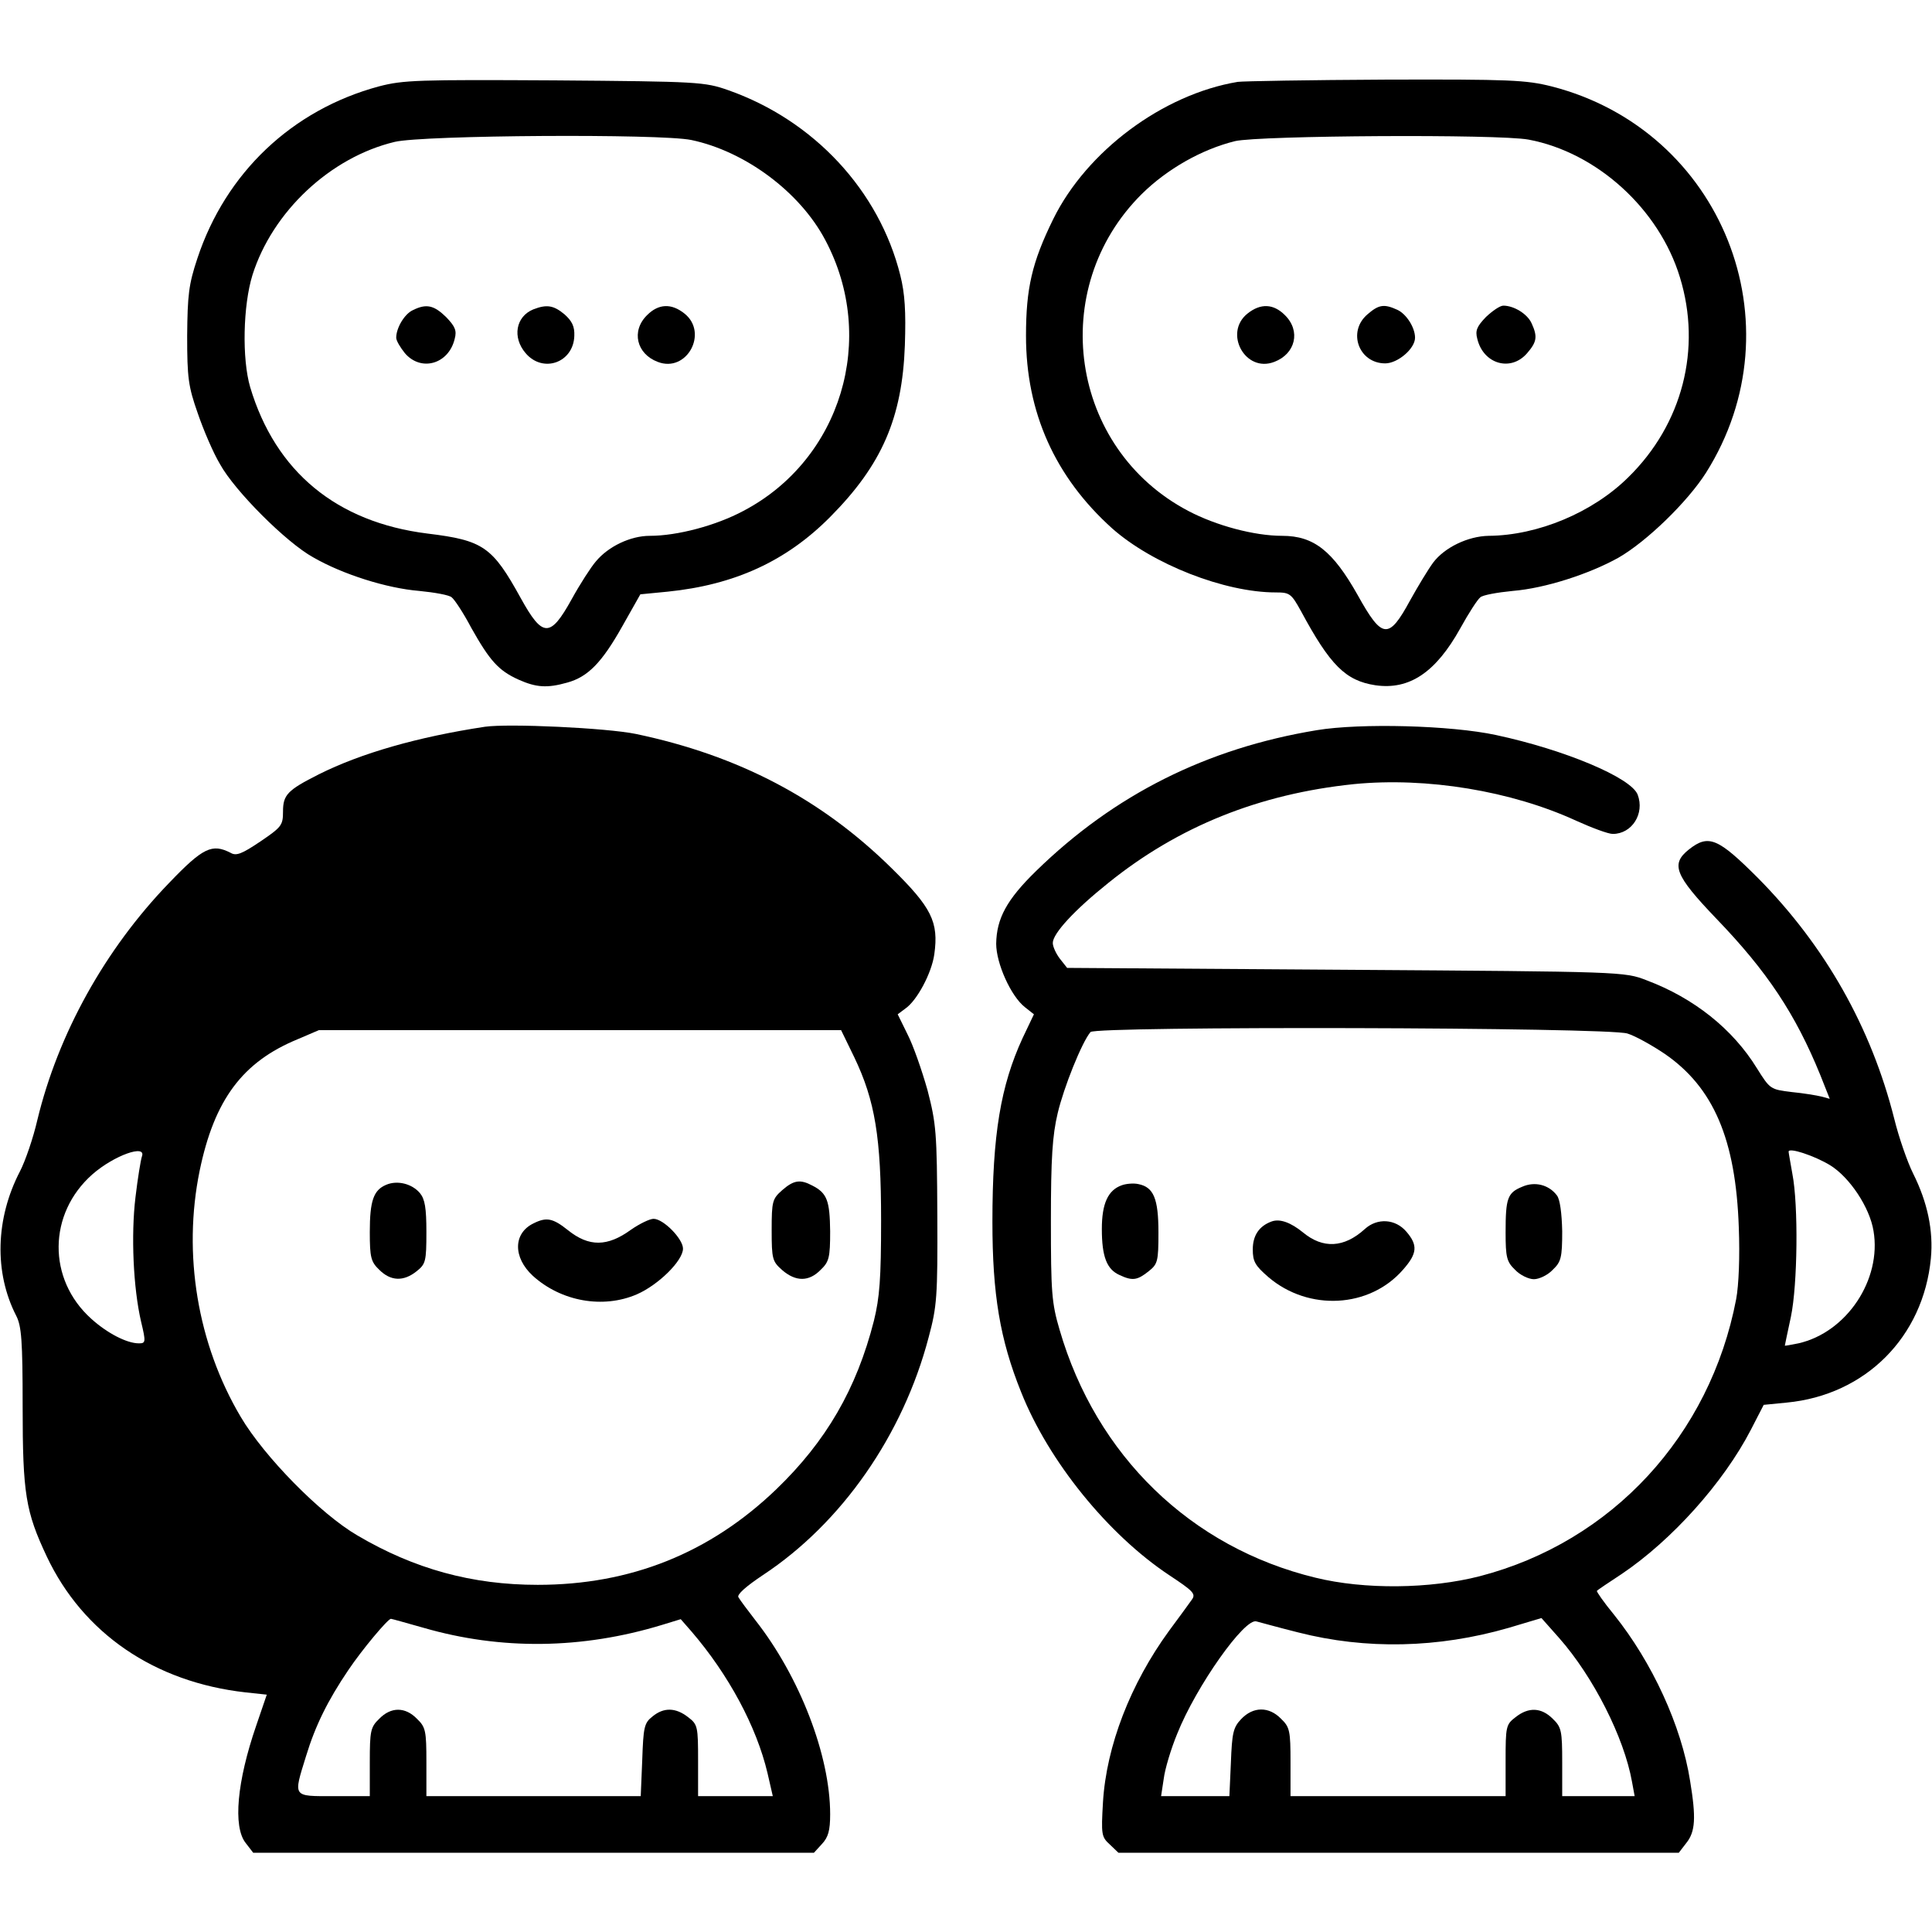
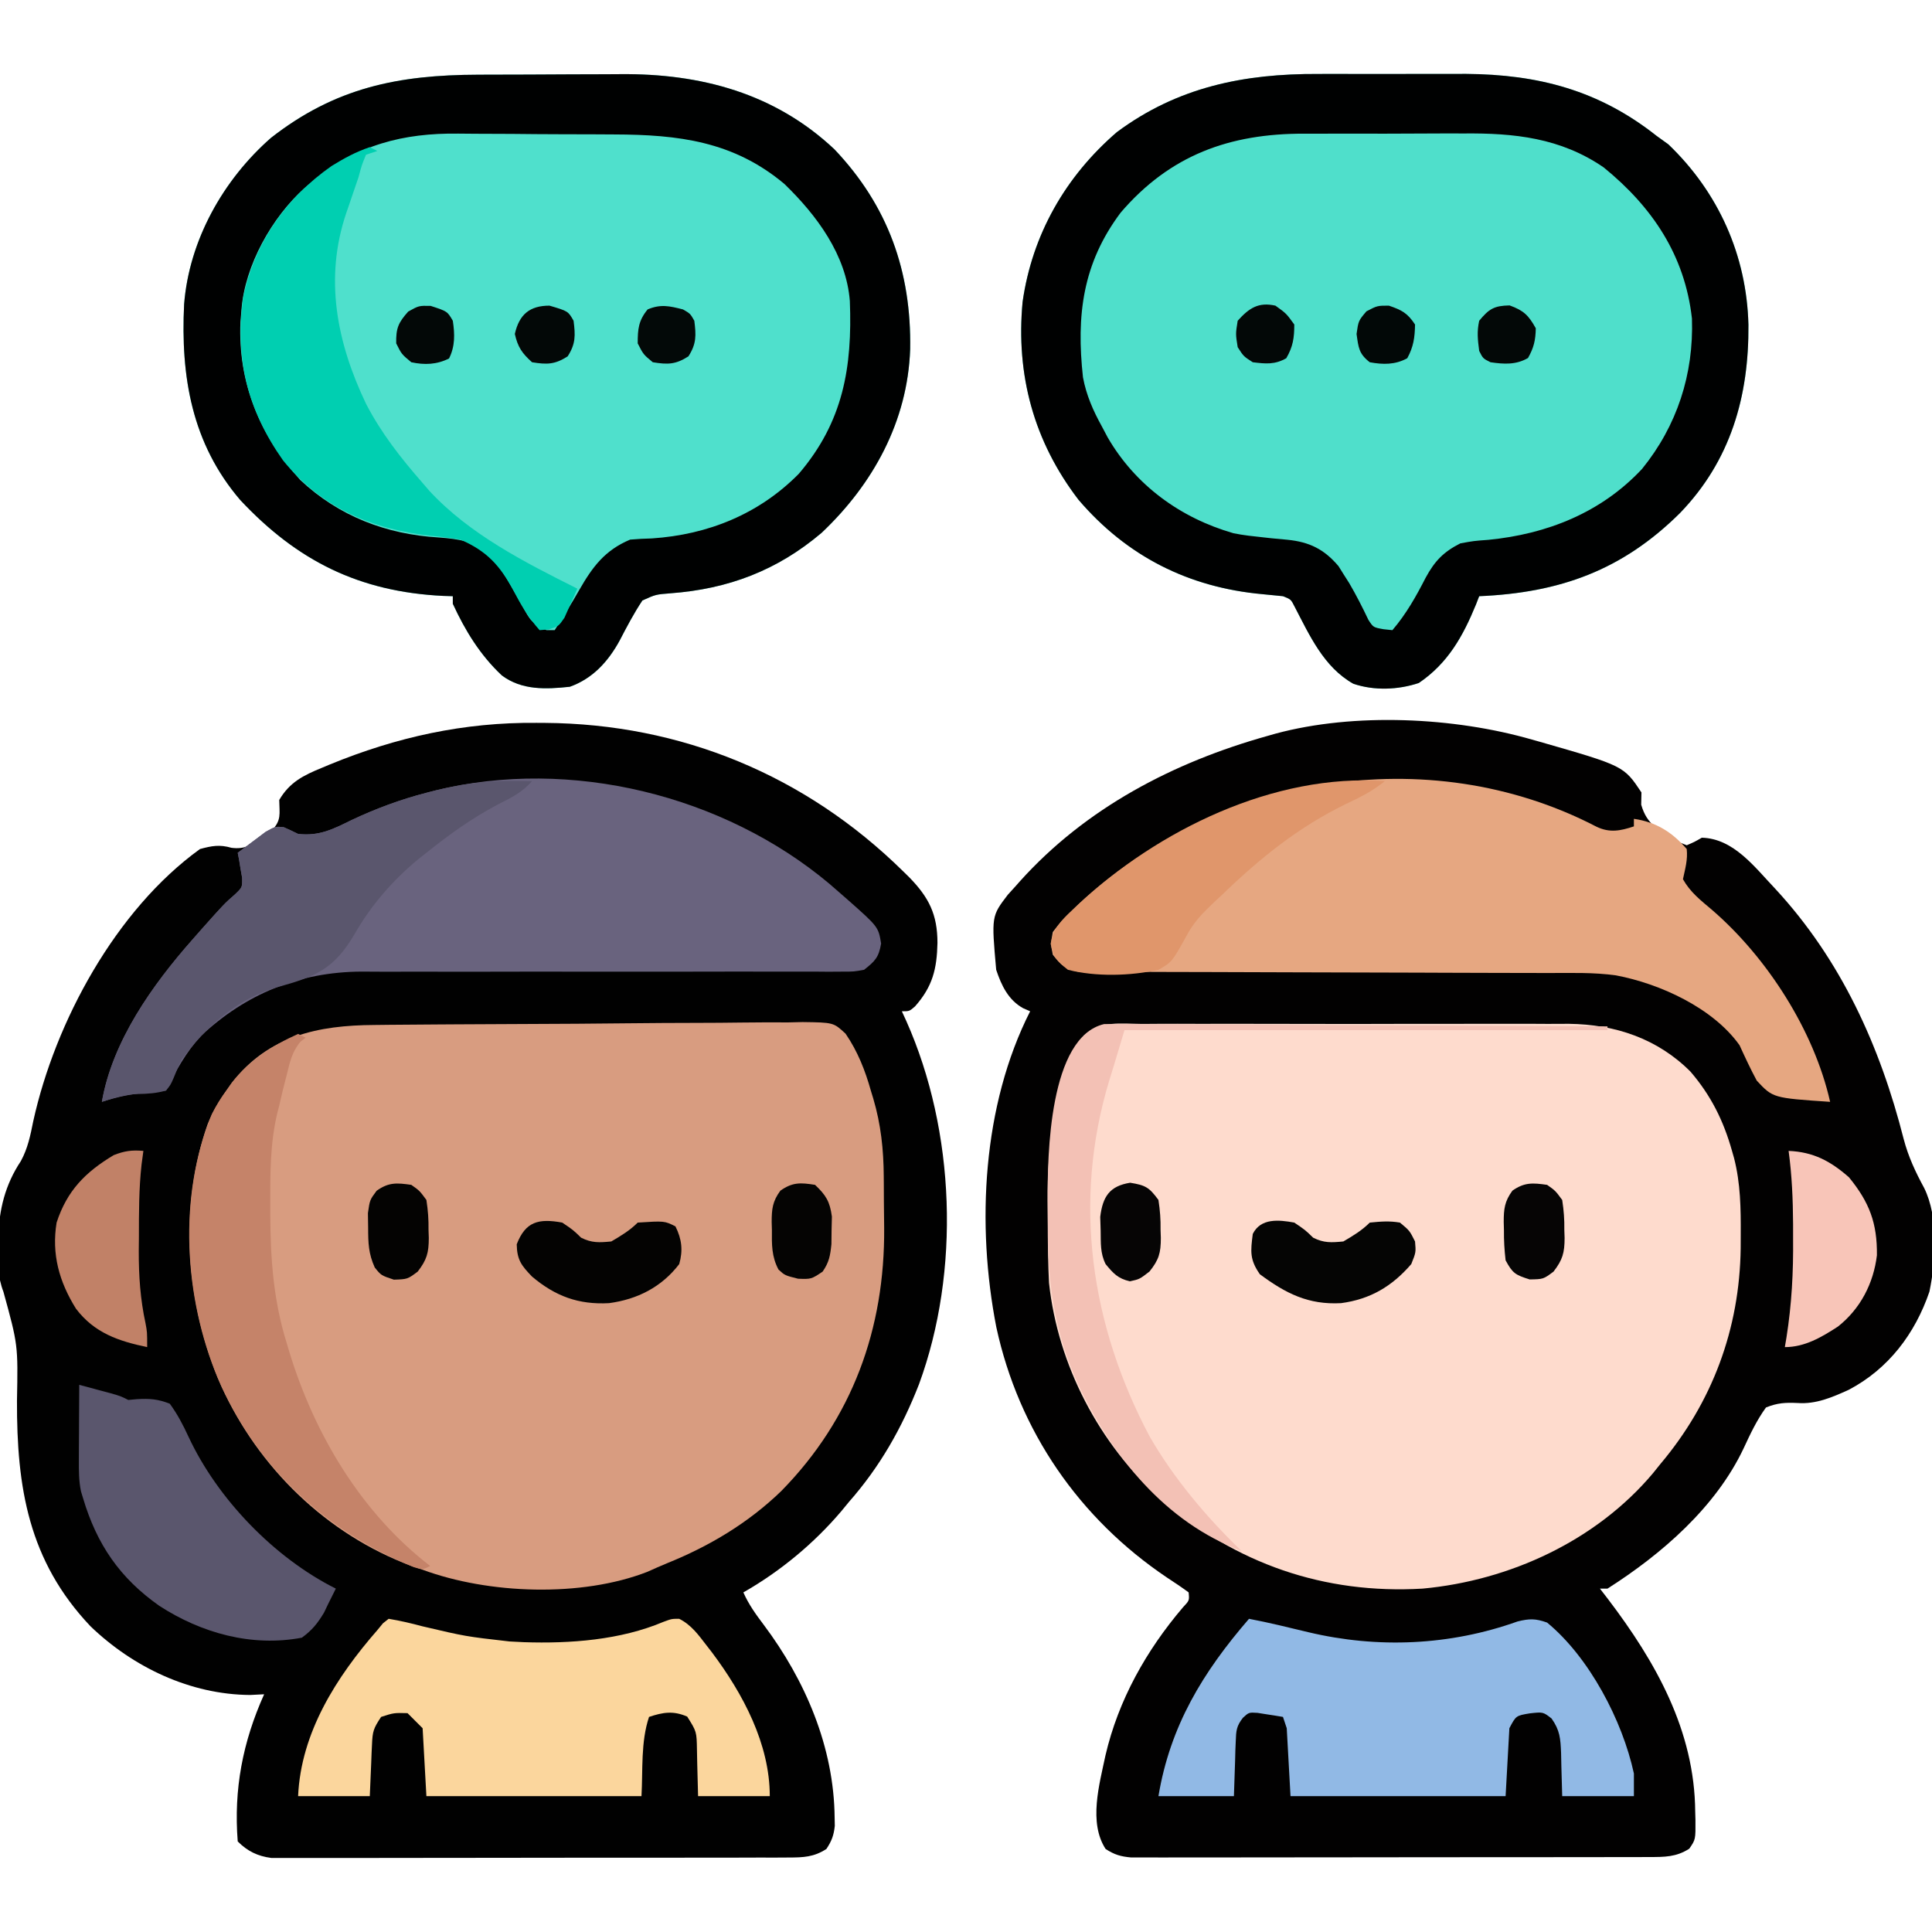
- <svg xmlns="http://www.w3.org/2000/svg" version="1.0" width="512pt" height="512pt" viewBox="0 0 512 512" preserveAspectRatio="xMidYMid meet">
-   <g transform="translate(0,512) scale(0.1,-0.1)" fill="#000000" stroke="none">
-     <path d="M1004 4891 c-230 -62 -406 -229 -481 -456 -23 -69 -26 -97 -27 -205 0 -111 3 -134 28 -205 15 -44 41 -105 59 -135 39 -71 176 -208 247 -247 78 -45 195 -82 281 -89 41 -4 80 -11 86 -17 7 -5 31 -41 52 -81 49 -87 72 -113 125 -137 47 -21 76 -23 129 -8 55 15 92 53 146 149 l48 85 72 7 c178 18 315 81 431 198 137 138 191 262 198 455 3 90 0 137 -12 185 -56 225 -229 411 -456 491 -63 22 -78 23 -460 26 -362 2 -401 1 -466 -16z m828 -142 c143 -30 288 -138 355 -265 139 -261 42 -582 -217 -718 -73 -39 -175 -66 -248 -66 -51 0 -110 -28 -143 -68 -13 -15 -42 -60 -64 -100 -57 -103 -77 -102 -135 3 -75 136 -99 153 -247 171 -241 30 -403 164 -470 388 -22 75 -19 216 6 297 53 168 206 312 377 353 75 18 704 22 786 5z" />
-     <path d="M1094 4298 c-22 -10 -44 -47 -44 -73 0 -8 11 -26 23 -41 43 -50 116 -29 132 38 6 22 1 33 -23 58 -32 31 -52 36 -88 18z" />
-     <path d="M1413 4300 c-46 -19 -56 -74 -20 -116 46 -54 127 -25 129 46 1 25 -6 39 -26 57 -29 24 -47 27 -83 13z" />
-     <path d="M1715 4285 c-43 -42 -28 -103 28 -124 77 -30 135 77 71 128 -35 28 -69 26 -99 -4z" />
-     <path d="M3280 4903 c-198 -33 -400 -183 -489 -364 -56 -114 -72 -183 -72 -309 0 -203 77 -374 228 -510 107 -95 298 -170 434 -170 37 0 41 -3 67 -50 77 -143 118 -184 197 -196 90 -13 160 34 225 151 22 40 46 77 53 82 6 6 45 13 86 17 86 7 203 45 280 88 75 43 183 148 232 225 248 393 43 908 -409 1024 -68 17 -109 19 -441 18 -201 -1 -377 -4 -391 -6z m771 -153 c181 -34 346 -184 401 -365 58 -189 7 -389 -137 -530 -94 -93 -239 -154 -370 -155 -55 -1 -117 -31 -147 -71 -14 -19 -41 -64 -61 -100 -57 -105 -74 -103 -139 14 -66 117 -116 157 -200 157 -74 0 -175 27 -249 66 -314 165 -376 589 -123 840 67 66 158 118 247 140 65 15 698 19 778 4z" />
-     <path d="M3306 4289 c-64 -51 -6 -158 71 -128 56 21 71 82 28 124 -30 30 -64 32 -99 4z" />
-     <path d="M3624 4287 c-54 -46 -23 -130 47 -130 33 0 79 39 79 68 0 27 -23 63 -47 74 -35 16 -49 14 -79 -12z" />
-     <path d="M3938 4280 c-24 -25 -29 -36 -23 -58 16 -67 89 -88 132 -38 26 30 28 44 12 79 -11 25 -47 47 -75 47 -9 0 -29 -14 -46 -30z" />
-     <path d="M1285 3194 c-178 -27 -328 -70 -440 -126 -83 -42 -95 -54 -95 -99 0 -36 -4 -41 -60 -79 -49 -33 -64 -39 -79 -30 -49 25 -73 14 -163 -80 -170 -176 -294 -400 -349 -628 -11 -48 -32 -109 -46 -136 -65 -125 -69 -268 -10 -383 14 -27 17 -66 17 -240 0 -232 8 -279 64 -398 96 -203 285 -333 527 -360 l56 -6 -28 -82 c-51 -148 -62 -268 -28 -311 l20 -26 743 0 743 0 21 23 c17 18 22 36 22 79 0 156 -81 365 -198 514 -21 27 -41 54 -45 61 -5 7 20 29 65 59 209 138 371 371 439 630 22 82 24 107 23 324 -1 219 -3 242 -26 331 -15 53 -38 119 -53 148 l-26 53 20 15 c31 21 70 94 77 144 12 86 -7 124 -114 229 -186 183 -405 298 -677 355 -78 16 -337 28 -400 19z m979 -876 c55 -115 71 -212 71 -433 0 -154 -4 -204 -19 -265 -46 -181 -127 -320 -259 -447 -176 -169 -386 -253 -632 -253 -174 0 -327 42 -478 131 -98 57 -247 209 -309 314 -115 194 -154 432 -109 652 39 189 114 289 260 349 l56 24 692 0 692 0 35 -72z m-1888 -263 c-3 -9 -11 -57 -17 -108 -12 -100 -6 -240 15 -330 13 -54 12 -57 -6 -57 -32 0 -84 27 -126 65 -117 105 -115 279 3 383 57 50 144 81 131 47z m747 -1249 c204 -59 419 -57 632 8 l49 15 28 -32 c99 -115 173 -253 202 -376 l14 -61 -99 0 -99 0 0 94 c0 90 -1 96 -26 115 -33 26 -65 27 -95 2 -22 -17 -24 -29 -27 -115 l-4 -96 -284 0 -284 0 0 90 c0 83 -2 93 -25 115 -31 32 -69 32 -100 0 -23 -22 -25 -32 -25 -115 l0 -90 -95 0 c-111 0 -108 -4 -74 106 25 82 58 148 112 228 37 55 105 136 113 136 2 0 41 -11 87 -24z" />
-     <path d="M1023 1980 c-33 -14 -43 -42 -43 -125 0 -67 3 -79 25 -100 30 -30 64 -32 99 -4 24 19 26 26 26 104 0 64 -4 87 -17 103 -21 25 -60 35 -90 22z" />
-     <path d="M2073 1966 c-26 -23 -28 -29 -28 -106 0 -77 2 -83 28 -106 36 -31 71 -31 102 1 22 21 25 32 25 102 -1 81 -8 101 -47 121 -32 17 -49 15 -80 -12z" />
-     <path d="M1414 1878 c-54 -26 -55 -90 -2 -139 75 -68 186 -88 276 -49 57 25 122 89 122 121 0 26 -52 79 -78 79 -10 0 -37 -13 -60 -29 -62 -45 -111 -46 -167 -1 -40 32 -57 35 -91 18z" />
-     <path d="M3490 3185 c-292 -48 -537 -171 -744 -373 -78 -76 -105 -126 -106 -193 0 -52 39 -139 76 -168 l24 -19 -30 -63 c-58 -126 -80 -255 -80 -487 0 -192 20 -312 76 -451 73 -184 231 -378 392 -485 65 -43 72 -50 60 -66 -7 -10 -34 -47 -60 -82 -102 -140 -166 -305 -175 -454 -5 -86 -4 -92 18 -112 l23 -22 742 0 743 0 20 26 c24 30 26 67 10 164 -23 147 -101 315 -201 440 -28 34 -48 63 -46 64 1 2 31 22 66 45 132 89 269 241 342 382 l34 66 61 6 c209 20 362 174 382 382 7 74 -9 149 -47 225 -15 30 -38 96 -50 145 -61 242 -183 458 -361 638 -106 106 -131 117 -183 76 -49 -39 -38 -68 72 -183 135 -140 210 -253 276 -415 l25 -63 -22 6 c-12 3 -48 9 -79 12 -56 7 -57 7 -92 63 -64 104 -167 186 -292 233 -59 23 -63 23 -797 28 l-739 5 -19 24 c-10 13 -19 32 -19 42 0 25 57 87 147 159 186 150 400 236 651 262 193 19 417 -18 589 -97 42 -19 85 -35 97 -35 51 0 85 54 66 104 -17 45 -193 119 -375 158 -120 26 -360 32 -475 13z m823 -804 c20 -6 65 -31 99 -54 129 -89 188 -226 196 -460 3 -76 0 -153 -7 -190 -69 -361 -329 -643 -679 -734 -132 -34 -306 -36 -436 -4 -330 80 -581 323 -678 657 -21 71 -23 100 -23 289 0 166 4 226 18 285 16 68 64 188 87 215 13 16 1373 13 1423 -4z m537 -349 c52 -32 105 -112 115 -174 22 -129 -71 -269 -199 -298 -20 -4 -36 -7 -36 -6 0 0 7 35 16 76 18 86 20 297 4 379 -5 29 -10 56 -10 59 0 12 69 -11 110 -36z m-1410 -1238 c180 -46 371 -42 558 12 l87 26 47 -53 c90 -102 172 -263 193 -381 l7 -38 -96 0 -96 0 0 90 c0 83 -2 93 -25 115 -30 30 -64 32 -99 4 -25 -19 -26 -25 -26 -115 l0 -94 -285 0 -285 0 0 90 c0 83 -2 93 -25 115 -32 33 -74 33 -106 -1 -21 -22 -24 -37 -27 -115 l-4 -89 -90 0 -91 0 7 46 c3 25 19 79 36 120 50 125 179 308 210 297 8 -2 58 -16 110 -29z" />
-     <path d="M2973 1979 c-37 -13 -53 -49 -53 -116 0 -73 13 -107 47 -122 34 -16 47 -14 77 10 24 19 26 26 26 103 0 90 -13 120 -53 128 -13 3 -33 1 -44 -3z" />
-     <path d="M4034 1975 c-39 -16 -44 -30 -44 -121 0 -66 3 -78 25 -99 13 -14 36 -25 50 -25 14 0 37 11 50 25 22 21 25 32 25 102 -1 48 -6 85 -14 95 -21 28 -58 38 -92 23z" />
-     <path d="M3370 1883 c-33 -12 -50 -37 -50 -74 0 -32 6 -43 42 -74 106 -90 267 -82 356 20 38 43 40 65 9 101 -29 34 -77 37 -110 7 -55 -50 -111 -53 -164 -9 -32 26 -61 37 -83 29z" />
-   </g>
+ <svg xmlns="http://www.w3.org/2000/svg" version="1.1" width="512" height="512">
+   <path d="M0 0 C1.071 0.005 1.071 0.005 2.163 0.01 C38.32 0.256 71.307 13.905 97.125 39.312 C97.925 40.097 97.925 40.097 98.741 40.897 C104.002 46.282 106.242 50.772 106.25 58.312 C106.104 65.209 104.965 69.878 100.301 75.145 C98.812 76.438 98.812 76.438 96.812 76.438 C97.41 77.745 97.41 77.745 98.02 79.078 C110.958 108.167 112.374 145.278 101.353 175.291 C96.847 186.825 91.023 197.112 82.812 206.438 C82.149 207.244 81.485 208.051 80.801 208.883 C73.538 217.447 64.583 224.873 54.812 230.438 C56.211 233.613 58.103 236.243 60.189 239.004 C71.226 253.706 78.832 271.458 79 290.125 C79.014 290.851 79.028 291.576 79.043 292.324 C78.769 294.834 78.215 296.335 76.812 298.438 C73.484 300.587 70.734 300.691 66.822 300.698 C64.982 300.709 64.982 300.709 63.105 300.72 C61.748 300.717 60.392 300.715 59.035 300.712 C57.605 300.717 56.174 300.722 54.743 300.728 C50.858 300.741 46.974 300.742 43.09 300.739 C39.847 300.738 36.604 300.743 33.361 300.748 C25.71 300.759 18.059 300.759 10.407 300.753 C2.515 300.747 -5.377 300.759 -13.269 300.781 C-20.047 300.798 -26.824 300.804 -33.601 300.801 C-37.648 300.799 -41.695 300.802 -45.743 300.816 C-49.549 300.828 -53.354 300.826 -57.161 300.813 C-58.557 300.811 -59.953 300.814 -61.348 300.822 C-63.256 300.832 -65.163 300.823 -67.07 300.812 C-68.671 300.812 -68.671 300.812 -70.303 300.812 C-73.909 300.344 -76.598 299.027 -79.188 296.438 C-80.273 282.612 -77.879 270.109 -72.188 257.438 C-74.013 257.53 -74.013 257.53 -75.875 257.625 C-91.715 257.526 -106.868 250.316 -118.188 239.438 C-134.666 222.075 -137.766 202.552 -137.688 179.625 C-137.405 164.857 -137.405 164.857 -141.279 150.771 C-142.799 146.868 -142.786 143.08 -142.688 138.938 C-142.678 138.119 -142.668 137.301 -142.657 136.458 C-142.428 128.96 -140.849 122.451 -136.664 116.141 C-134.808 112.742 -134.129 109.317 -133.375 105.562 C-127.558 79.201 -111.508 49.551 -89.188 33.438 C-86.027 32.582 -83.991 32.206 -80.832 33.117 C-77.218 33.555 -75.823 32.432 -72.875 30.375 C-71.992 29.786 -71.109 29.197 -70.199 28.59 C-67.54 25.744 -68.134 24.23 -68.188 20.438 C-65.466 15.765 -61.789 13.916 -56.938 11.938 C-56.234 11.642 -55.53 11.346 -54.805 11.042 C-37.029 3.744 -19.207 -0.178 0 0 Z " fill="#010101" transform="translate(142.1875,191.5625)" />
+   <path d="M0 0 C0.687 0.193 1.373 0.385 2.081 0.583 C24.309 6.964 24.309 6.964 29 14 C28.979 15.072 28.959 16.145 28.938 17.25 C30.456 22.61 33.67 24.025 38.238 26.91 C39.15 27.27 40.061 27.629 41 28 C43.017 27.14 43.017 27.14 45 26 C53.45 26.228 58.987 33.783 64.46 39.535 C81.901 58.375 92.234 81.225 98.5 105.875 C99.724 110.537 101.616 114.581 103.914 118.809 C107.768 126.586 107.039 137.964 105.316 146.312 C101.5 157.462 94.455 166.779 83.938 172.312 C79.572 174.292 75.273 176.164 70.398 175.812 C67.146 175.669 65.032 175.768 62 177 C59.523 180.432 57.865 183.976 56.09 187.801 C48.706 203.443 34.329 215.885 20 225 C19.34 225 18.68 225 18 225 C18.701 225.909 19.402 226.818 20.125 227.754 C32.789 244.416 43.093 262.628 43.25 284.125 C43.281 285.198 43.281 285.198 43.312 286.293 C43.351 291.49 43.351 291.49 41.672 293.93 C38.2 296.152 35.127 296.127 31.123 296.134 C29.897 296.138 28.67 296.142 27.406 296.147 C26.044 296.146 24.682 296.146 23.321 296.145 C21.888 296.148 20.456 296.152 19.023 296.155 C15.131 296.164 11.238 296.167 7.346 296.167 C4.098 296.168 0.85 296.172 -2.398 296.175 C-10.06 296.184 -17.722 296.186 -25.385 296.185 C-33.292 296.185 -41.2 296.195 -49.107 296.211 C-55.894 296.224 -62.68 296.229 -69.467 296.229 C-73.521 296.229 -77.576 296.231 -81.63 296.242 C-85.443 296.252 -89.255 296.252 -93.068 296.245 C-94.467 296.243 -95.867 296.246 -97.267 296.252 C-99.177 296.26 -101.087 296.254 -102.996 296.247 C-104.066 296.248 -105.135 296.248 -106.236 296.249 C-109.033 295.997 -110.659 295.517 -113 294 C-117.566 286.985 -114.656 276.891 -113.039 269.195 C-109.632 254.546 -102.212 241.345 -92.504 229.961 C-90.797 228.147 -90.797 228.147 -91 226 C-92.873 224.626 -94.801 223.327 -96.75 222.062 C-120.024 206.399 -136.007 183.215 -141.965 155.719 C-147.268 128.521 -145.673 96.983 -133 72 C-133.615 71.731 -134.23 71.461 -134.863 71.184 C-138.791 69.008 -140.619 65.144 -142 61 C-143.263 46.795 -143.263 46.795 -138.914 41.109 C-138.282 40.413 -137.651 39.717 -137 39 C-136.586 38.533 -136.172 38.065 -135.745 37.584 C-118.232 18.093 -94.992 5.986 -70 -1 C-69.321 -1.194 -68.643 -1.387 -67.943 -1.586 C-47.054 -7.217 -20.596 -5.946 0 0 Z " fill="#020101" transform="translate(406,196)" />
+   <path d="M0 0 C1.42 -0.002 2.84 -0.005 4.26 -0.009 C7.21 -0.013 10.161 -0.007 13.111 0.007 C16.843 0.024 20.575 0.015 24.307 -0.003 C27.232 -0.014 30.157 -0.011 33.082 -0.003 C35.111 -0 37.14 -0.009 39.169 -0.018 C58.382 0.124 74.438 4.36 89.66 16.398 C90.691 17.141 91.723 17.883 92.785 18.648 C106.117 31.401 113.558 48.154 114.012 66.474 C114.161 85.465 109.299 102.455 95.865 116.37 C80.557 131.552 63.998 137.483 42.66 138.398 C42.384 139.113 42.108 139.827 41.824 140.562 C38.348 149.031 34.374 156.168 26.66 161.398 C21.167 163.229 14.827 163.475 9.305 161.598 C1.489 157.199 -2.264 148.823 -6.262 141.148 C-7.229 139.234 -7.229 139.234 -9.34 138.398 C-11.175 138.206 -13.011 138.017 -14.849 137.855 C-34.381 136.056 -50.701 127.838 -63.531 112.836 C-75.405 97.334 -80.143 79.696 -78.34 60.398 C-75.802 42.561 -66.965 27.129 -53.34 15.398 C-37.233 3.442 -19.664 -0.091 0 0 Z " fill="#4FDFCB" transform="translate(349.3398,19.60156)" />
+   <path d="M0 0 C0.702 -0.003 1.404 -0.006 2.128 -0.009 C5.847 -0.023 9.567 -0.033 13.286 -0.037 C17.083 -0.043 20.879 -0.067 24.675 -0.095 C27.634 -0.114 30.594 -0.119 33.553 -0.12 C34.95 -0.123 36.347 -0.131 37.744 -0.145 C58.97 -0.333 78.636 4.894 94.434 19.766 C108.634 34.711 114.862 52.182 114.512 72.762 C113.842 91.805 104.729 108.459 91.059 121.391 C79.257 131.411 66.278 136.292 51.007 137.433 C47.082 137.74 47.082 137.74 43.551 139.332 C41.297 142.728 39.408 146.32 37.533 149.934 C34.526 155.452 30.414 160.036 24.309 162.203 C17.928 162.887 11.619 163.155 6.309 159.203 C0.56 153.812 -3.413 147.337 -6.691 140.203 C-6.691 139.543 -6.691 138.883 -6.691 138.203 C-7.528 138.177 -8.365 138.152 -9.227 138.125 C-31.555 137.037 -47.945 128.809 -63.008 112.73 C-75.892 97.695 -78.833 79.98 -77.898 60.822 C-76.559 43.874 -67.558 27.854 -54.871 16.73 C-37.832 3.406 -21.11 0.058 0 0 Z " fill="#4FE0CC" transform="translate(126.6914,19.79688)" />
+   <path d="M0 0 C1.306 -0.009 2.612 -0.018 3.958 -0.027 C7.542 -0.049 11.124 -0.04 14.708 -0.025 C18.468 -0.012 22.228 -0.024 25.988 -0.032 C32.313 -0.041 38.637 -0.029 44.961 -0.005 C52.244 0.022 59.527 0.014 66.811 -0.014 C73.08 -0.037 79.349 -0.04 85.619 -0.027 C89.356 -0.019 93.092 -0.018 96.829 -0.035 C100.353 -0.049 103.876 -0.039 107.4 -0.01 C109.288 -0 111.176 -0.015 113.064 -0.031 C125.265 0.118 136.534 3.879 145.268 12.647 C150.686 18.948 154.027 25.672 156.268 33.647 C156.445 34.267 156.622 34.888 156.805 35.527 C158.538 42.275 158.614 48.896 158.58 55.834 C158.573 57.636 158.573 57.636 158.565 59.474 C158.283 80.813 151.073 100.274 137.268 116.647 C136.623 117.449 135.979 118.251 135.315 119.077 C120.261 136.974 97.34 147.523 74.268 149.647 C48.126 151.174 24.784 143.043 4.872 125.919 C-11.455 111.346 -22.379 90.429 -24.732 68.647 C-24.987 63.649 -25.062 58.67 -25.048 53.667 C-25.045 51.414 -25.068 49.162 -25.094 46.909 C-25.156 32.679 -23.617 18.382 -16.732 5.647 C-16.306 4.783 -15.881 3.918 -15.442 3.028 C-10.937 -0.931 -5.791 -0.047 0 0 Z " fill="#FEDBCD" transform="translate(302.7322,271.353)" />
+   <path d="M0 0 C1.318 -0.015 2.636 -0.029 3.994 -0.045 C8.342 -0.092 12.69 -0.118 17.039 -0.142 C18.54 -0.151 20.042 -0.161 21.543 -0.17 C27.788 -0.209 34.032 -0.242 40.277 -0.261 C49.209 -0.288 58.139 -0.345 67.071 -0.446 C73.363 -0.515 79.655 -0.55 85.948 -0.558 C89.702 -0.564 93.455 -0.585 97.209 -0.643 C101.394 -0.706 105.576 -0.698 109.762 -0.684 C111.001 -0.713 112.24 -0.742 113.517 -0.772 C121.704 -0.663 121.704 -0.663 124.895 2.299 C128.104 6.968 130.108 12.062 131.629 17.495 C131.933 18.491 131.933 18.491 132.244 19.507 C134.269 26.336 134.975 33.015 135.019 40.112 C135.025 40.839 135.031 41.565 135.037 42.314 C135.046 43.849 135.053 45.383 135.056 46.918 C135.066 49.204 135.097 51.49 135.129 53.776 C135.324 80.495 126.713 104.321 107.82 123.553 C99.107 131.966 88.873 138.085 77.684 142.607 C75.906 143.333 74.153 144.12 72.402 144.909 C54.898 151.735 30.304 150.83 12.816 144.37 C11.786 144.019 10.756 143.669 9.695 143.307 C-12.73 134.909 -30.705 117.296 -40.552 95.69 C-49.904 74.243 -51.948 48.697 -44.184 26.37 C-42.825 23.07 -41.282 20.252 -39.184 17.37 C-38.704 16.688 -38.225 16.006 -37.731 15.303 C-27.988 2.841 -14.891 0.084 0 0 Z " fill="#D89C80" transform="translate(99.18384,271.6301)" />
+   <path d="M0 0 C0.702 -0.003 1.404 -0.006 2.128 -0.009 C5.847 -0.023 9.567 -0.033 13.286 -0.037 C17.083 -0.043 20.879 -0.067 24.675 -0.095 C27.634 -0.114 30.594 -0.119 33.553 -0.12 C34.95 -0.123 36.347 -0.131 37.744 -0.145 C58.97 -0.333 78.636 4.894 94.434 19.766 C108.634 34.711 114.862 52.182 114.512 72.762 C113.842 91.805 104.729 108.459 91.059 121.391 C79.257 131.411 66.278 136.292 51.007 137.433 C47.082 137.74 47.082 137.74 43.551 139.332 C41.297 142.728 39.408 146.32 37.533 149.934 C34.526 155.452 30.414 160.036 24.309 162.203 C17.928 162.887 11.619 163.155 6.309 159.203 C0.56 153.812 -3.413 147.337 -6.691 140.203 C-6.691 139.543 -6.691 138.883 -6.691 138.203 C-7.528 138.177 -8.365 138.152 -9.227 138.125 C-31.555 137.037 -47.945 128.809 -63.008 112.73 C-75.892 97.695 -78.833 79.98 -77.898 60.822 C-76.559 43.874 -67.558 27.854 -54.871 16.73 C-37.832 3.406 -21.11 0.058 0 0 Z M-43.691 28.203 C-44.846 29.137 -44.846 29.137 -46.023 30.09 C-54.609 37.769 -61.791 50.539 -62.691 62.203 C-62.829 63.86 -62.829 63.86 -62.969 65.551 C-63.649 81.587 -57.912 95.502 -47.129 107.391 C-36.886 117.019 -24.339 121.805 -10.441 122.641 C-5.114 123.037 -0.831 123.637 3.309 127.203 C6.555 131.428 9.092 136.019 11.68 140.664 C13.995 144.946 13.995 144.946 18.121 147.203 C18.843 147.203 19.565 147.203 20.309 147.203 C21.01 146.089 21.711 144.976 22.434 143.828 C23.118 142.741 23.118 142.741 23.816 141.633 C24.839 139.967 25.833 138.284 26.801 136.586 C30.325 130.433 33.599 126.013 40.309 123.203 C42.221 123.033 44.14 122.937 46.059 122.891 C60.924 121.905 74.451 116.455 84.996 105.766 C96.778 91.988 99.209 77.541 98.526 59.963 C97.561 47.727 89.767 37.265 81.184 28.953 C67.678 17.617 53.065 15.883 36.074 15.832 C34.508 15.823 32.941 15.814 31.375 15.805 C28.104 15.788 24.833 15.78 21.562 15.778 C17.408 15.772 13.256 15.735 9.103 15.689 C5.87 15.659 2.638 15.652 -0.595 15.651 C-2.125 15.647 -3.654 15.634 -5.183 15.613 C-19.875 15.426 -32.164 18.594 -43.691 28.203 Z " fill="#000101" transform="translate(126.6914,19.79688)" />
+   <path d="M0 0 C1.42 -0.002 2.84 -0.005 4.26 -0.009 C7.21 -0.013 10.161 -0.007 13.111 0.007 C16.843 0.024 20.575 0.015 24.307 -0.003 C27.232 -0.014 30.157 -0.011 33.082 -0.003 C35.111 -0 37.14 -0.009 39.169 -0.018 C58.382 0.124 74.438 4.36 89.66 16.398 C90.691 17.141 91.723 17.883 92.785 18.648 C106.117 31.401 113.558 48.154 114.012 66.474 C114.161 85.465 109.299 102.455 95.865 116.37 C80.557 131.552 63.998 137.483 42.66 138.398 C42.384 139.113 42.108 139.827 41.824 140.562 C38.348 149.031 34.374 156.168 26.66 161.398 C21.167 163.229 14.827 163.475 9.305 161.598 C1.489 157.199 -2.264 148.823 -6.262 141.148 C-7.229 139.234 -7.229 139.234 -9.34 138.398 C-11.175 138.206 -13.011 138.017 -14.849 137.855 C-34.381 136.056 -50.701 127.838 -63.531 112.836 C-75.405 97.334 -80.143 79.696 -78.34 60.398 C-75.802 42.561 -66.965 27.129 -53.34 15.398 C-37.233 3.442 -19.664 -0.091 0 0 Z M-52.352 36.746 C-62.448 50.216 -64.14 63.977 -62.34 80.398 C-61.455 85.116 -59.659 89.207 -57.34 93.398 C-56.578 94.837 -56.578 94.837 -55.801 96.305 C-48.448 108.99 -36.524 117.667 -22.465 121.711 C-19.822 122.257 -17.199 122.521 -14.512 122.809 C-13.808 122.886 -13.104 122.964 -12.378 123.044 C-10.97 123.193 -9.56 123.326 -8.149 123.439 C-2.322 124.026 1.597 125.951 5.383 130.441 C5.825 131.149 6.267 131.857 6.723 132.586 C7.218 133.363 7.713 134.141 8.223 134.941 C10.07 138.099 11.722 141.343 13.289 144.648 C14.587 146.659 14.587 146.659 17.312 147.148 C18.087 147.231 18.862 147.313 19.66 147.398 C23.321 143.111 25.93 138.47 28.484 133.482 C30.875 129.077 33.19 126.663 37.66 124.398 C41.219 123.746 41.219 123.746 45.098 123.461 C60.632 121.937 74.972 116.272 85.816 104.672 C95.114 93.207 99.542 79.555 99.043 64.809 C97.156 47.996 88.491 35.216 75.664 24.773 C64.252 16.92 51.936 15.642 38.562 15.77 C36.955 15.769 35.347 15.766 33.739 15.762 C30.393 15.759 27.048 15.774 23.702 15.802 C19.45 15.836 15.2 15.83 10.948 15.811 C7.635 15.8 4.323 15.809 1.01 15.824 C-0.556 15.829 -2.123 15.829 -3.689 15.823 C-23.46 15.773 -39.273 21.483 -52.352 36.746 Z " fill="#000101" transform="translate(349.3398,19.60156)" />
+   <path d="M0 0 C3.468 1.657 6.33 1.079 9.877 -0.103 C9.877 -0.763 9.877 -1.423 9.877 -2.103 C15.713 -1.283 20.043 1.429 23.877 5.897 C24.177 8.782 23.483 11.007 22.877 13.897 C24.804 17.333 27.533 19.454 30.502 21.959 C45.143 34.559 57.635 54.014 61.877 72.897 C46.715 71.873 46.715 71.873 42.435 67.272 C40.779 64.197 39.328 61.072 37.877 57.897 C30.849 48.001 16.733 41.555 5.096 39.376 C-0.83 38.552 -6.827 38.752 -12.798 38.755 C-14.182 38.752 -15.565 38.748 -16.949 38.744 C-19.917 38.736 -22.885 38.731 -25.854 38.728 C-30.548 38.722 -35.241 38.706 -39.935 38.687 C-41.544 38.68 -43.154 38.674 -44.763 38.668 C-45.569 38.665 -46.374 38.661 -47.204 38.658 C-58.124 38.616 -69.044 38.583 -79.964 38.571 C-87.342 38.562 -94.72 38.54 -102.098 38.501 C-105.999 38.482 -109.9 38.469 -113.802 38.474 C-117.467 38.479 -121.131 38.465 -124.796 38.437 C-126.783 38.427 -128.769 38.437 -130.755 38.447 C-132.528 38.428 -132.528 38.428 -134.336 38.409 C-135.363 38.407 -136.39 38.404 -137.449 38.402 C-140.841 37.761 -142.026 36.589 -144.123 33.897 C-144.694 31.006 -144.694 31.006 -144.123 27.897 C-142.465 25.673 -140.997 24.009 -138.998 22.147 C-138.458 21.629 -137.919 21.112 -137.362 20.579 C-100.956 -13.448 -44.814 -23.285 0 0 Z " fill="#E6A781" transform="translate(423.1233,219.1033)" />
+   <path d="M0 0 C1.065 0.92 2.126 1.845 3.184 2.773 C3.702 3.224 4.22 3.675 4.753 4.14 C12.953 11.394 12.953 11.394 13.691 15.816 C13.058 19.503 12.091 20.475 9.184 22.773 C6.479 23.27 6.479 23.27 3.323 23.266 C2.125 23.274 0.927 23.282 -0.308 23.29 C-1.62 23.279 -2.932 23.268 -4.283 23.256 C-5.681 23.258 -7.079 23.262 -8.478 23.268 C-11.489 23.276 -14.499 23.272 -17.51 23.259 C-22.282 23.239 -27.053 23.249 -31.825 23.264 C-42.827 23.293 -53.829 23.282 -64.831 23.271 C-74.893 23.261 -84.954 23.26 -95.015 23.291 C-99.747 23.304 -104.478 23.298 -109.21 23.277 C-112.172 23.268 -115.135 23.276 -118.097 23.288 C-120.1 23.291 -122.102 23.274 -124.105 23.257 C-140.481 23.366 -154.638 29.122 -166.582 40.324 C-170.532 44.654 -173.211 49.563 -175.816 54.773 C-177.855 55.117 -177.855 55.117 -180.441 55.273 C-184.835 55.621 -188.634 56.41 -192.816 57.773 C-190.025 41.664 -179.413 26.775 -168.816 14.773 C-168.016 13.863 -167.215 12.953 -166.391 12.016 C-160.373 5.26 -160.373 5.26 -157.539 2.785 C-155.592 0.914 -155.592 0.914 -155.645 -1.586 C-155.784 -2.375 -155.923 -3.164 -156.066 -3.977 C-156.26 -5.175 -156.26 -5.175 -156.457 -6.398 C-156.576 -7.002 -156.694 -7.605 -156.816 -8.227 C-155.245 -9.429 -153.659 -10.613 -152.066 -11.789 C-151.185 -12.45 -150.303 -13.112 -149.395 -13.793 C-146.816 -15.227 -146.816 -15.227 -144.613 -15.004 C-143.331 -14.449 -142.066 -13.852 -140.816 -13.227 C-135.192 -12.596 -131.524 -14.502 -126.629 -16.914 C-120.108 -19.973 -113.669 -22.367 -106.691 -24.164 C-105.923 -24.363 -105.154 -24.562 -104.363 -24.766 C-68.64 -33.533 -28.05 -23.542 0 0 Z " fill="#69637E" transform="translate(219.8164,234.2266)" />
+   <path d="M0 0 C5.266 1.001 10.464 2.283 15.674 3.539 C34.115 7.932 53.257 7.096 71.16 0.707 C74.317 -0.079 75.948 -0.093 79 1 C90.15 10.169 98.97 26.953 102 41 C102 42.98 102 44.96 102 47 C95.73 47 89.46 47 83 47 C82.75 38.25 82.75 38.25 82.702 35.513 C82.541 31.728 82.405 29.575 80.18 26.418 C77.927 24.663 77.927 24.663 74.375 25.062 C70.745 25.675 70.745 25.675 69 29 C68.67 34.94 68.34 40.88 68 47 C49.19 47 30.38 47 11 47 C10.505 38.09 10.505 38.09 10 29 C9.505 27.515 9.505 27.515 9 26 C7.566 25.75 6.127 25.526 4.688 25.312 C3.887 25.185 3.086 25.057 2.262 24.926 C-0.037 24.782 -0.037 24.782 -1.609 26.227 C-3.337 28.43 -3.419 29.672 -3.512 32.449 C-3.545 33.213 -3.578 33.977 -3.612 34.764 C-3.649 36.211 -3.649 36.211 -3.688 37.688 C-3.791 40.761 -3.894 43.834 -4 47 C-10.6 47 -17.2 47 -24 47 C-20.901 28.406 -12.265 14.182 0 0 Z " fill="#91B9E5" transform="translate(331,429)" />
+   <path d="M0 0 C3.107 0.509 5.968 1.19 9 2 C20.397 4.676 20.397 4.676 32 6 C33.27 6.064 34.539 6.129 35.848 6.195 C48.098 6.6 61.412 5.635 72.824 0.805 C75 0 75 0 76.984 -0.004 C80.195 1.595 82.106 4.277 84.25 7.062 C84.97 7.991 84.97 7.991 85.705 8.938 C93.901 19.869 101 33.144 101 47 C94.73 47 88.46 47 82 47 C81.75 37.688 81.75 37.688 81.702 34.764 C81.619 29.89 81.619 29.89 79.113 25.91 C75.416 24.318 72.753 24.749 69 26 C66.776 32.671 67.39 39.979 67 47 C48.19 47 29.38 47 10 47 C9.505 38.09 9.505 38.09 9 29 C7.68 27.68 6.36 26.36 5 25 C1.374 24.911 1.374 24.911 -2 26 C-4.014 29.021 -4.268 29.807 -4.414 33.23 C-4.45 33.954 -4.485 34.677 -4.522 35.423 C-4.556 36.335 -4.59 37.247 -4.625 38.188 C-4.749 41.096 -4.872 44.004 -5 47 C-11.27 47 -17.54 47 -24 47 C-23.257 30.154 -13.863 15.445 -3 3 C-2.506 2.401 -2.013 1.801 -1.504 1.184 C-0.759 0.598 -0.759 0.598 0 0 Z " fill="#FBD69D" transform="translate(103,429)" />
+   <path d="M0 0 C0.949 0.009 1.897 0.018 2.875 0.027 C3.576 0.039 4.277 0.051 5 0.062 C2.439 3.022 -0.464 4.444 -3.938 6.188 C-10.842 9.832 -16.91 14.166 -23 19.062 C-23.73 19.637 -24.459 20.212 -25.211 20.805 C-31.854 26.292 -37.657 32.968 -41.938 40.449 C-47.483 49.948 -52.301 51.845 -62.547 54.691 C-73.137 57.712 -81.59 65.299 -88 74.062 C-88.688 75.565 -89.34 77.085 -89.938 78.625 C-90.789 80.574 -90.789 80.574 -92 82.062 C-94.544 82.804 -96.803 82.937 -99.449 82.988 C-102.901 83.089 -105.732 83.997 -109 85.062 C-106.209 68.953 -95.597 54.064 -85 42.062 C-84.199 41.152 -83.399 40.242 -82.574 39.305 C-76.557 32.549 -76.557 32.549 -73.723 30.074 C-71.776 28.203 -71.776 28.203 -71.828 25.703 C-71.967 24.914 -72.107 24.125 -72.25 23.312 C-72.443 22.114 -72.443 22.114 -72.641 20.891 C-72.759 20.287 -72.878 19.684 -73 19.062 C-71.428 17.86 -69.842 16.676 -68.25 15.5 C-67.368 14.839 -66.487 14.177 -65.578 13.496 C-63 12.062 -63 12.062 -60.797 12.285 C-59.514 12.84 -58.25 13.438 -57 14.062 C-51.376 14.693 -47.708 12.787 -42.812 10.375 C-36.291 7.316 -29.852 4.922 -22.875 3.125 C-22.106 2.926 -21.338 2.727 -20.546 2.523 C-13.73 0.85 -7.041 -0.088 0 0 Z " fill="#5A566D" transform="translate(136,206.9375)" />
+   <path d="M0 0 C0.66 0.33 1.32 0.66 2 1 C1.01 1.33 0.02 1.66 -1 2 C-2.117 4.696 -2.117 4.696 -3 8 C-3.414 9.207 -3.828 10.413 -4.254 11.656 C-4.69 12.937 -5.126 14.219 -5.562 15.5 C-5.784 16.138 -6.005 16.776 -6.232 17.434 C-12.126 34.848 -8.731 51.811 -1 68 C3.025 75.779 8.248 82.423 14 89 C14.592 89.688 15.183 90.377 15.793 91.086 C26.454 102.617 41.144 110.055 55 117 C54.294 118.656 53.559 120.3 52.812 121.938 C52.203 123.312 52.203 123.312 51.582 124.715 C50 127 50 127 47.324 127.816 C46.557 127.877 45.79 127.938 45 128 C42.083 124.747 40.072 121.349 38.062 117.5 C34.502 110.86 30.98 107.015 24 104 C21.381 103.562 18.882 103.231 16.25 103 C0.549 101.274 -12.794 95.581 -23 83 C-32.395 69.709 -35.796 55.973 -33.562 39.84 C-30.509 25.354 -22.256 13.491 -10.176 5.02 C-6.831 2.964 -3.729 1.243 0 0 Z " fill="#00CFB1" transform="translate(98,39)" />
+   <path d="M0 0 C0.66 0.33 1.32 0.66 2 1 C1.548 1.349 1.095 1.699 0.629 2.059 C-1.693 4.826 -2.186 7.573 -3.062 11.062 C-3.383 12.312 -3.704 13.561 -4.035 14.848 C-4.358 16.231 -4.68 17.616 -5 19 C-5.182 19.709 -5.365 20.418 -5.553 21.148 C-7.437 29.174 -7.397 37.242 -7.375 45.438 C-7.374 46.193 -7.374 46.948 -7.373 47.726 C-7.334 59.568 -6.548 70.63 -3 82 C-2.786 82.718 -2.571 83.437 -2.351 84.177 C4.277 106.003 16.723 126.941 35 141 C33 142 33 142 30.672 141.32 C6.962 131.621 -11.07 114.645 -21.309 91.164 C-30.248 69.683 -31.852 43.061 -22.867 21.25 C-21.723 19.007 -20.481 17.034 -19 15 C-18.52 14.318 -18.041 13.636 -17.547 12.934 C-12.91 7.002 -6.846 3.065 0 0 Z " fill="#C58369" transform="translate(79,274)" />
+   <path d="M0 0 C1.792 0.477 3.584 0.956 5.375 1.438 C6.373 1.704 7.37 1.971 8.398 2.246 C11 3 11 3 13 4 C14.149 3.896 14.149 3.896 15.32 3.789 C18.673 3.593 20.858 3.763 24 5 C26.064 7.838 27.474 10.554 28.942 13.718 C36.603 30.202 51.693 45.847 68 54 C67.341 55.337 66.672 56.669 66 58 C65.627 58.779 65.255 59.557 64.871 60.359 C63.146 63.235 61.721 65.008 59 67 C45.779 69.524 32.361 65.799 21.207 58.555 C10.766 51.2 4.652 42.29 1 30 C0.822 29.415 0.644 28.83 0.461 28.227 C-0.12 25.418 -0.112 22.791 -0.098 19.922 C-0.094 18.762 -0.091 17.602 -0.088 16.406 C-0.08 15.2 -0.071 13.993 -0.062 12.75 C-0.058 11.528 -0.053 10.306 -0.049 9.047 C-0.037 6.031 -0.021 3.016 0 0 Z " fill="#5A566D" transform="translate(21,367)" />
+   <path d="M0 0 C1.499 0.007 1.499 0.007 3.028 0.014 C4.178 0.007 5.328 0 6.512 -0.007 C8.398 0.02 8.398 0.02 10.322 0.048 C11.663 0.049 13.003 0.048 14.344 0.045 C17.98 0.044 21.616 0.073 25.252 0.108 C29.053 0.14 32.854 0.142 36.655 0.148 C43.851 0.164 51.048 0.205 58.244 0.255 C66.437 0.311 74.631 0.339 82.824 0.364 C99.678 0.416 116.531 0.504 133.384 0.615 C133.384 0.945 133.384 1.275 133.384 1.615 C91.144 1.615 48.904 1.615 5.384 1.615 C4.394 4.915 3.404 8.215 2.384 11.615 C2.022 12.786 1.659 13.956 1.286 15.162 C-8.385 47.269 -3.534 79.928 12.044 109.286 C18.416 120.361 27.183 130.783 36.384 139.615 C16.15 132.05 2.024 114.414 -6.893 95.439 C-13.162 81.685 -14.976 68.664 -14.932 53.635 C-14.929 51.382 -14.952 49.13 -14.977 46.877 C-15.031 34.748 -14.63 3.441 0 0 Z " fill="#F3C1B5" transform="translate(292.6162,271.3848)" />
+   <path d="M0 0 C-3.251 2.655 -6.646 4.343 -10.438 6.125 C-22.915 12.215 -33.086 20.429 -43 30 C-43.73 30.678 -44.459 31.356 -45.211 32.055 C-48.272 34.971 -50.672 37.369 -52.645 41.16 C-56.425 47.965 -56.425 47.965 -60 50 C-67.407 51.651 -76.62 51.892 -84 50 C-86.813 47.71 -87.862 46.701 -88.57 43.109 C-87.819 39.015 -85.814 36.988 -82.875 34.25 C-82.335 33.733 -81.795 33.215 -81.239 32.682 C-60.16 12.981 -29.357 -2.11 0 0 Z " fill="#E0966B" transform="translate(367,207)" />
+   <path d="M0 0 C-0.161 1.199 -0.322 2.398 -0.488 3.633 C-1.196 10.04 -1.184 16.435 -1.188 22.875 C-1.206 24.679 -1.206 24.679 -1.225 26.52 C-1.235 33.108 -0.831 39.254 0.569 45.7 C1 48 1 48 1 52 C-6.603 50.399 -12.994 48.254 -17.867 41.816 C-22.314 34.686 -24.362 27.375 -23 19 C-20.232 10.512 -15.368 5.621 -7.875 1.125 C-4.994 -0.003 -3.059 -0.27 0 0 Z " fill="#C18167" transform="translate(38,305)" />
+   <path d="M0 0 C6.569 0.28 11.067 2.675 16 7 C21.403 13.621 23.496 19.112 23.402 27.66 C22.502 35.137 18.999 41.876 13.062 46.562 C8.717 49.384 4.28 52 -1 52 C-0.858 51.161 -0.716 50.322 -0.569 49.458 C0.825 40.624 1.277 32.137 1.188 23.188 C1.187 21.321 1.187 21.321 1.186 19.416 C1.154 12.864 0.877 6.493 0 0 Z " fill="#F8C5B8" transform="translate(474,305)" />
+   <path d="M0 0 C2.875 1.938 2.875 1.938 5 4 C7.866 5.433 9.813 5.306 13 5 C15.565 3.5 17.892 2.108 20 0 C22.929 -0.288 25.149 -0.486 28 0 C30.562 2.125 30.562 2.125 32 5 C32.25 7.875 32.25 7.875 31 11 C25.879 16.93 20.126 20.314 12.402 21.348 C3.696 21.825 -2.257 18.77 -9.125 13.688 C-11.83 9.81 -11.602 7.669 -11 3 C-8.89 -1.22 -4.161 -0.764 0 0 Z " fill="#050504" transform="translate(343,324)" />
+   <path d="M0 0 C2.875 1.938 2.875 1.938 5 4 C7.866 5.433 9.813 5.306 13 5 C15.565 3.5 17.892 2.108 20 0 C27.086 -0.457 27.086 -0.457 30 1 C31.699 4.397 32.024 7.401 31 11 C26.316 17.112 19.899 20.344 12.402 21.348 C4.341 21.79 -1.828 19.518 -7.992 14.32 C-10.82 11.388 -11.983 9.906 -12.062 5.75 C-9.742 -0.256 -6.307 -1.158 0 0 Z " fill="#040302" transform="translate(149,324)" />
+   <path d="M0 0 C2.184 1.535 2.184 1.535 4 4 C4.429 6.815 4.606 9.134 4.562 11.938 C4.586 12.641 4.61 13.344 4.635 14.068 C4.624 18.016 4.117 19.848 1.691 23 C-1 25 -1 25 -4.625 25.062 C-8.436 23.863 -9.143 23.432 -11 20 C-11.32 17.233 -11.465 14.759 -11.438 12 C-11.457 11.288 -11.477 10.577 -11.498 9.844 C-11.495 6.37 -11.266 4.363 -9.191 1.531 C-5.982 -0.711 -3.818 -0.545 0 0 Z " fill="#060505" transform="translate(410,314)" />
+   <path d="M0 0 C2.184 1.535 2.184 1.535 4 4 C4.429 6.815 4.606 9.134 4.562 11.938 C4.586 12.641 4.61 13.344 4.635 14.068 C4.624 18.015 4.119 19.846 1.691 22.996 C-1 25 -1 25 -4.625 25.125 C-8 24 -8 24 -9.684 21.902 C-11.338 18.256 -11.434 15.433 -11.438 11.438 C-11.457 10.137 -11.476 8.836 -11.496 7.496 C-11 4 -11 4 -9.191 1.566 C-5.989 -0.723 -3.838 -0.548 0 0 Z " fill="#040302" transform="translate(109,314)" />
+   <path d="M0 0 C4.122 0.662 5.052 1.246 7.5 4.562 C7.929 7.377 8.106 9.696 8.062 12.5 C8.086 13.203 8.11 13.906 8.135 14.631 C8.124 18.619 7.638 20.39 5.125 23.531 C2.5 25.562 2.5 25.562 -0.062 26.125 C-3.238 25.392 -4.453 24.048 -6.5 21.562 C-7.961 18.64 -7.748 16.004 -7.812 12.75 C-7.85 11.527 -7.887 10.303 -7.926 9.043 C-7.267 3.656 -5.441 0.874 0 0 Z " fill="#060505" transform="translate(299.5,313.4375)" />
+   <path d="M0 0 C2.906 2.772 3.919 4.401 4.461 8.41 C4.433 9.615 4.404 10.821 4.375 12.062 C4.362 13.27 4.349 14.478 4.336 15.723 C4.023 18.778 3.721 20.5 2 23 C-1 25 -1 25 -4.5 24.875 C-8 24 -8 24 -9.691 22.445 C-11.526 19.017 -11.475 15.792 -11.438 12 C-11.457 11.288 -11.477 10.577 -11.498 9.844 C-11.495 6.371 -11.268 4.365 -9.191 1.535 C-5.957 -0.731 -3.847 -0.618 0 0 Z " fill="#050403" transform="translate(216,314)" />
+   <path d="M0 0 C1.938 1.125 1.938 1.125 3 3 C3.496 6.895 3.58 9.095 1.438 12.438 C-1.967 14.62 -4.034 14.637 -8 14 C-10.5 11.938 -10.5 11.938 -12 9 C-12 5.197 -11.797 2.981 -9.375 0 C-5.916 -1.456 -3.587 -0.913 0 0 Z " fill="#030908" transform="translate(181,82)" />
+   <path d="M0 0 C2.875 2.062 2.875 2.062 5 5 C5 8.544 4.659 10.866 2.875 13.938 C-0.185 15.671 -2.568 15.421 -6 15 C-8.438 13.438 -8.438 13.438 -10 11 C-10.562 7.5 -10.562 7.5 -10 4 C-6.997 0.654 -4.505 -1.014 0 0 Z " fill="#030807" transform="translate(338,81)" />
+   <path d="M0 0 C3.722 1.346 5.019 2.61 6.938 6.062 C6.874 9.218 6.426 11.2 4.875 13.938 C1.699 15.782 -1.491 15.583 -5.062 15.062 C-7.062 14.062 -7.062 14.062 -8.062 12.062 C-8.456 8.967 -8.692 7.018 -8.062 4.062 C-5.442 0.903 -4.112 0.084 0 0 Z " fill="#030807" transform="translate(400.0625,80.9375)" />
+   <path d="M0 0 C3.426 1.166 4.94 1.964 6.938 5 C6.877 8.444 6.538 10.904 4.875 13.938 C1.677 15.691 -1.516 15.65 -5.062 15 C-7.967 12.731 -8.041 11.15 -8.562 7.5 C-8.062 4 -8.062 4 -5.938 1.5 C-3.062 0 -3.062 0 0 0 Z " fill="#020807" transform="translate(368.0625,81)" />
+   <path d="M0 0 C4.937 1.463 4.937 1.463 6.375 4 C6.871 7.895 6.955 10.095 4.812 13.438 C1.408 15.62 -0.659 15.637 -4.625 15 C-7.286 12.612 -8.403 10.984 -9.188 7.5 C-8.023 2.322 -5.234 0 0 0 Z " fill="#030807" transform="translate(145.625,81)" />
+   <path d="M0 0 C4.427 1.444 4.427 1.444 5.875 3.938 C6.41 7.495 6.502 10.683 4.875 13.938 C1.597 15.576 -1.607 15.686 -5.125 14.938 C-7.688 12.812 -7.688 12.812 -9.125 9.938 C-9.206 5.966 -8.594 4.46 -5.938 1.5 C-3.125 -0.062 -3.125 -0.062 0 0 Z " fill="#030807" transform="translate(114.125,81.0625)" />
</svg>
